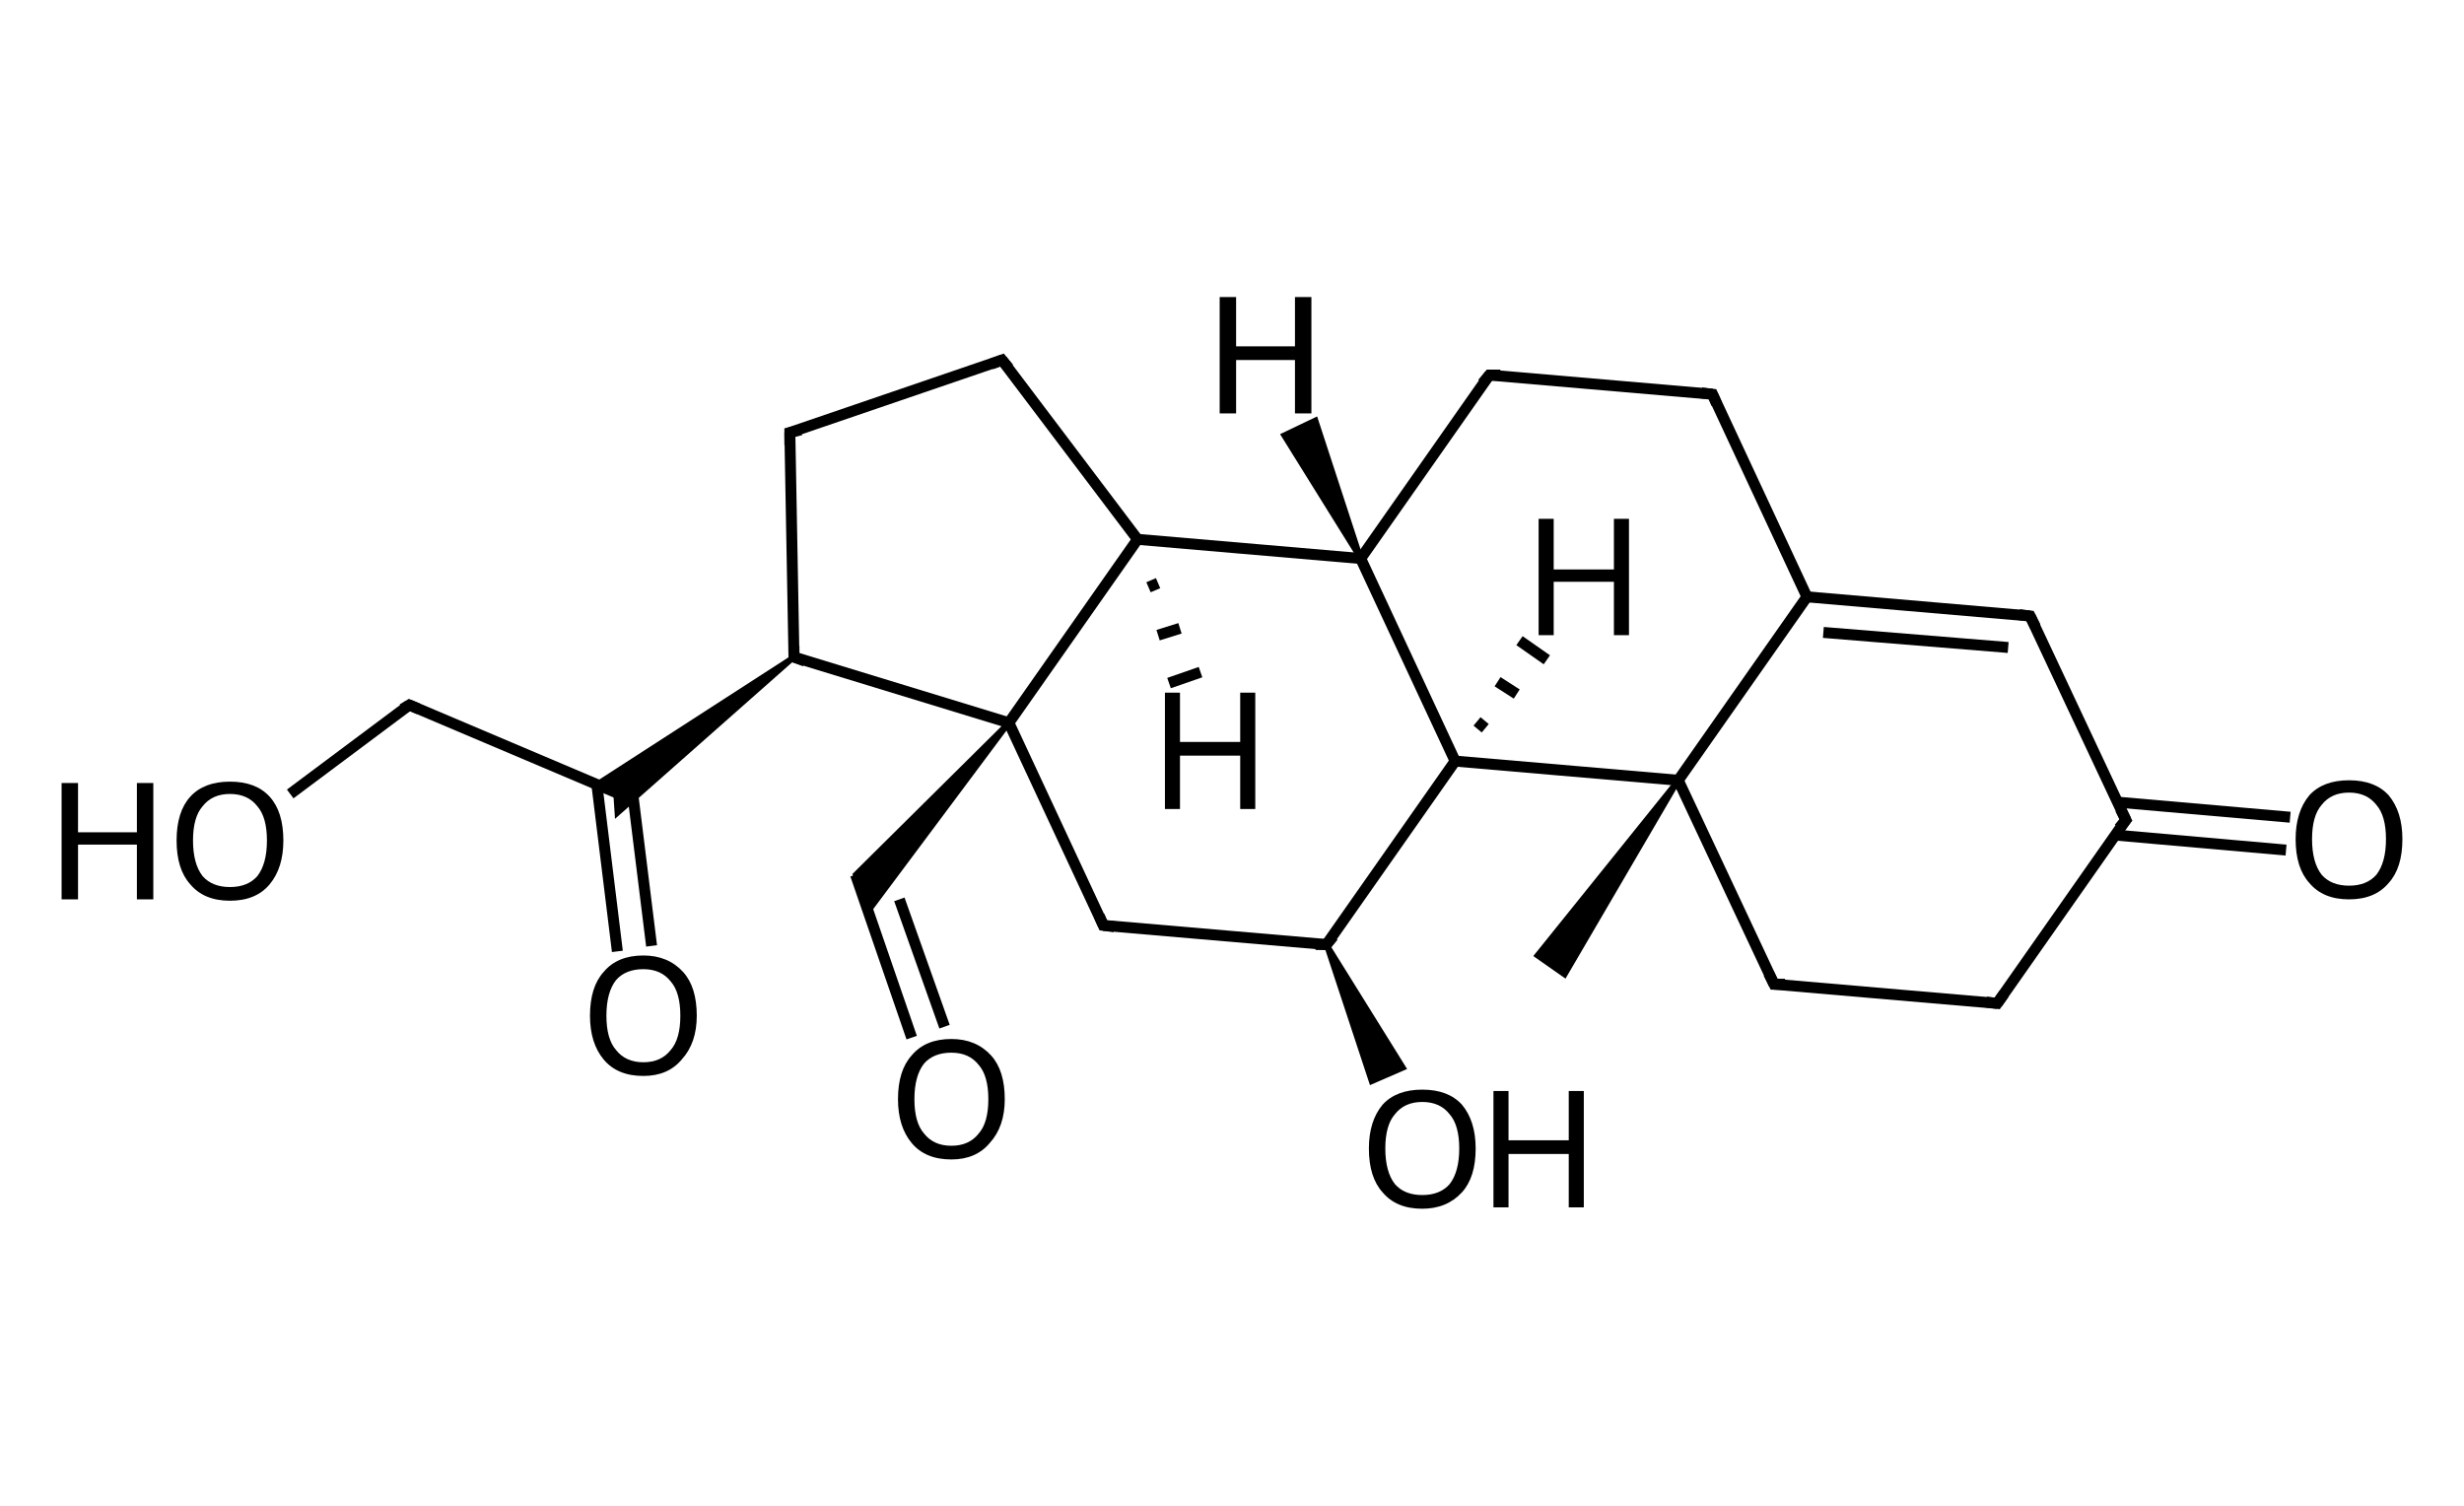
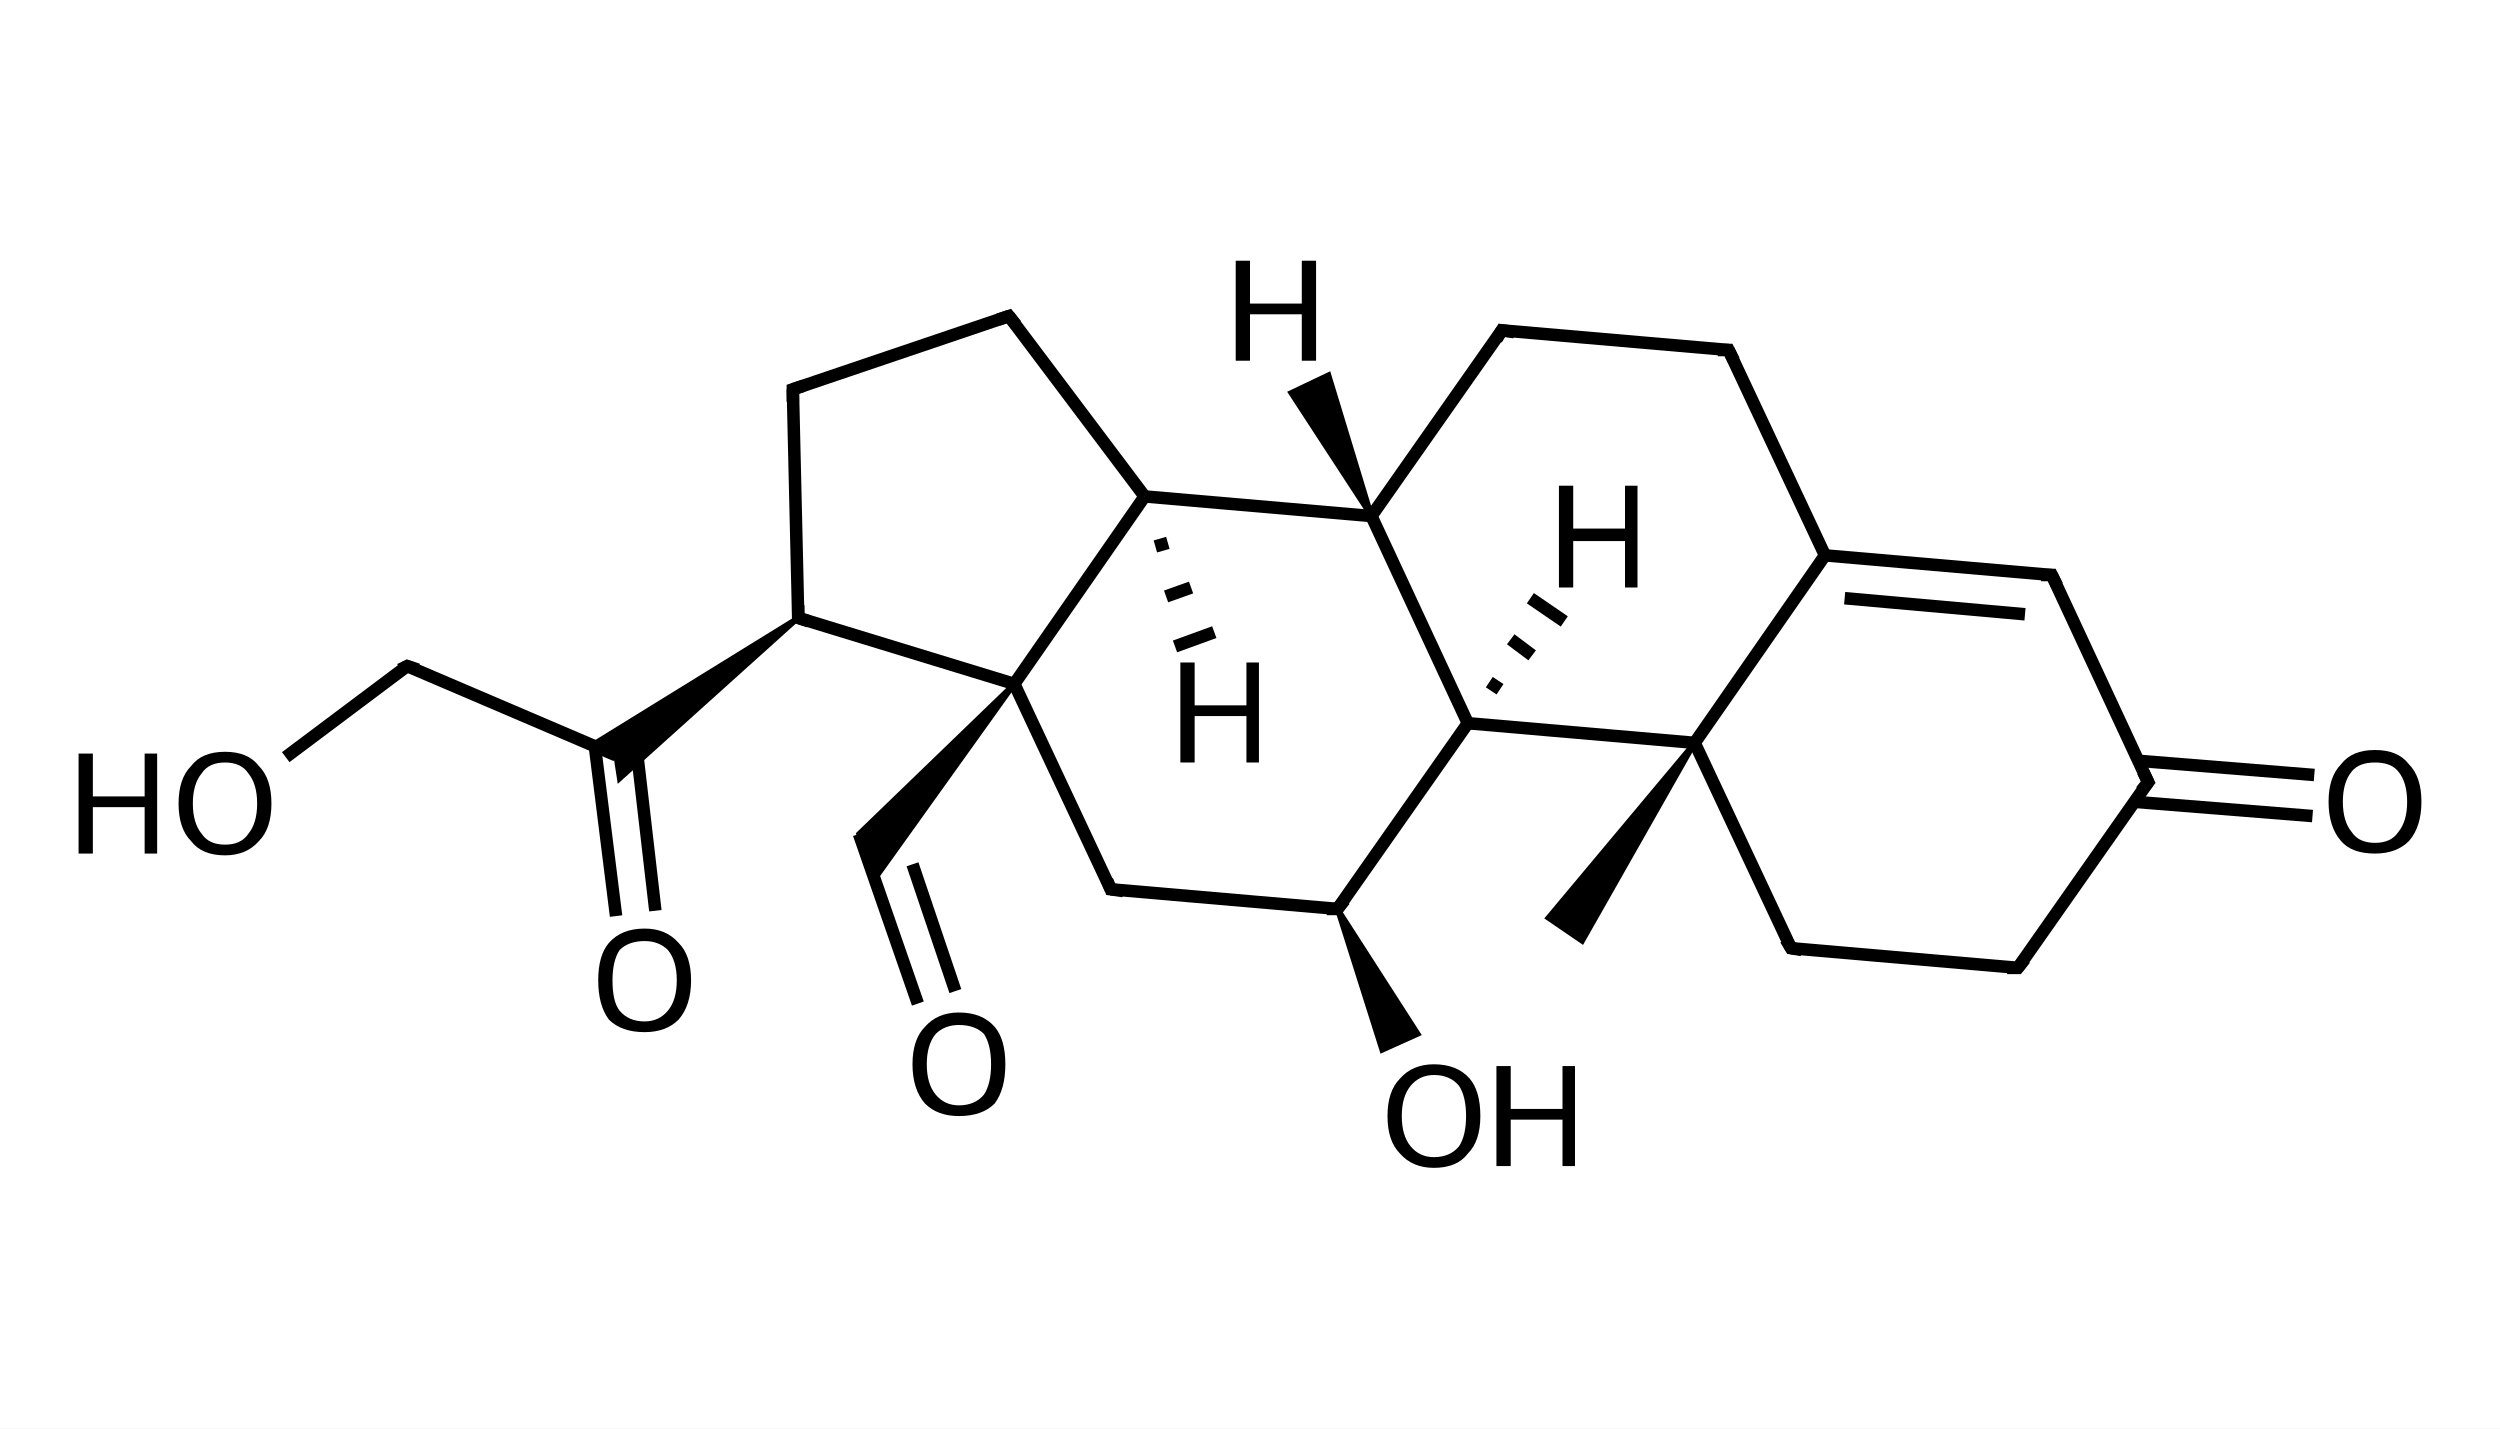
- <svg xmlns="http://www.w3.org/2000/svg" version="1.1" baseProfile="full" xml:space="preserve" width="180px" height="110px" viewBox="0 0 180 110">
-   <rect style="opacity:1.0;fill:#FFFFFF;stroke:none" width="180.0" height="110.0" x="0.0" y="0.0"> </rect>
-   <path class="bond-0 atom-1 atom-0" d="M 122.6,57.0 L 114.3,71.2 L 112.3,69.8 Z" style="fill:#000000;fill-rule:evenodd;fill-opacity:1;stroke:#000000;stroke-width:0.4px;stroke-linecap:butt;stroke-linejoin:miter;stroke-opacity:1;" />
-   <path class="bond-1 atom-1 atom-2" d="M 122.6,57.0 L 129.6,71.9" style="fill:none;fill-rule:evenodd;stroke:#000000;stroke-width:0.8px;stroke-linecap:butt;stroke-linejoin:miter;stroke-opacity:1" />
-   <path class="bond-2 atom-2 atom-3" d="M 129.6,71.9 L 145.9,73.3" style="fill:none;fill-rule:evenodd;stroke:#000000;stroke-width:0.8px;stroke-linecap:butt;stroke-linejoin:miter;stroke-opacity:1" />
-   <path class="bond-3 atom-3 atom-4" d="M 145.9,73.3 L 155.3,59.9" style="fill:none;fill-rule:evenodd;stroke:#000000;stroke-width:0.8px;stroke-linecap:butt;stroke-linejoin:miter;stroke-opacity:1" />
-   <path class="bond-4 atom-4 atom-5" d="M 154.5,61.0 L 167.0,62.1" style="fill:none;fill-rule:evenodd;stroke:#000000;stroke-width:0.8px;stroke-linecap:butt;stroke-linejoin:miter;stroke-opacity:1" />
-   <path class="bond-4 atom-4 atom-5" d="M 154.7,58.6 L 167.3,59.7" style="fill:none;fill-rule:evenodd;stroke:#000000;stroke-width:0.8px;stroke-linecap:butt;stroke-linejoin:miter;stroke-opacity:1" />
-   <path class="bond-5 atom-4 atom-6" d="M 155.3,59.9 L 148.3,45.0" style="fill:none;fill-rule:evenodd;stroke:#000000;stroke-width:0.8px;stroke-linecap:butt;stroke-linejoin:miter;stroke-opacity:1" />
-   <path class="bond-6 atom-6 atom-7" d="M 148.3,45.0 L 132.0,43.6" style="fill:none;fill-rule:evenodd;stroke:#000000;stroke-width:0.8px;stroke-linecap:butt;stroke-linejoin:miter;stroke-opacity:1" />
-   <path class="bond-6 atom-6 atom-7" d="M 146.7,47.3 L 133.2,46.2" style="fill:none;fill-rule:evenodd;stroke:#000000;stroke-width:0.8px;stroke-linecap:butt;stroke-linejoin:miter;stroke-opacity:1" />
-   <path class="bond-7 atom-7 atom-8" d="M 132.0,43.6 L 125.1,28.8" style="fill:none;fill-rule:evenodd;stroke:#000000;stroke-width:0.8px;stroke-linecap:butt;stroke-linejoin:miter;stroke-opacity:1" />
-   <path class="bond-8 atom-8 atom-9" d="M 125.1,28.8 L 108.8,27.4" style="fill:none;fill-rule:evenodd;stroke:#000000;stroke-width:0.8px;stroke-linecap:butt;stroke-linejoin:miter;stroke-opacity:1" />
-   <path class="bond-9 atom-9 atom-10" d="M 108.8,27.4 L 99.4,40.8" style="fill:none;fill-rule:evenodd;stroke:#000000;stroke-width:0.8px;stroke-linecap:butt;stroke-linejoin:miter;stroke-opacity:1" />
-   <path class="bond-10 atom-10 atom-11" d="M 99.4,40.8 L 106.3,55.6" style="fill:none;fill-rule:evenodd;stroke:#000000;stroke-width:0.8px;stroke-linecap:butt;stroke-linejoin:miter;stroke-opacity:1" />
-   <path class="bond-11 atom-11 atom-12" d="M 106.3,55.6 L 96.9,69.0" style="fill:none;fill-rule:evenodd;stroke:#000000;stroke-width:0.8px;stroke-linecap:butt;stroke-linejoin:miter;stroke-opacity:1" />
-   <path class="bond-12 atom-12 atom-13" d="M 96.9,69.0 L 102.5,78.0 L 100.2,79.0 Z" style="fill:#000000;fill-rule:evenodd;fill-opacity:1;stroke:#000000;stroke-width:0.4px;stroke-linecap:butt;stroke-linejoin:miter;stroke-opacity:1;" />
-   <path class="bond-13 atom-12 atom-14" d="M 96.9,69.0 L 80.6,67.6" style="fill:none;fill-rule:evenodd;stroke:#000000;stroke-width:0.8px;stroke-linecap:butt;stroke-linejoin:miter;stroke-opacity:1" />
-   <path class="bond-14 atom-14 atom-15" d="M 80.6,67.6 L 73.7,52.8" style="fill:none;fill-rule:evenodd;stroke:#000000;stroke-width:0.8px;stroke-linecap:butt;stroke-linejoin:miter;stroke-opacity:1" />
-   <path class="bond-15 atom-15 atom-16" d="M 73.7,52.8 L 63.4,66.6 L 62.5,63.9 Z" style="fill:#000000;fill-rule:evenodd;fill-opacity:1;stroke:#000000;stroke-width:0.4px;stroke-linecap:butt;stroke-linejoin:miter;stroke-opacity:1;" />
-   <path class="bond-16 atom-16 atom-17" d="M 62.5,63.9 L 66.6,75.8" style="fill:none;fill-rule:evenodd;stroke:#000000;stroke-width:0.8px;stroke-linecap:butt;stroke-linejoin:miter;stroke-opacity:1" />
-   <path class="bond-16 atom-16 atom-17" d="M 65.7,65.7 L 69.0,75.0" style="fill:none;fill-rule:evenodd;stroke:#000000;stroke-width:0.8px;stroke-linecap:butt;stroke-linejoin:miter;stroke-opacity:1" />
-   <path class="bond-17 atom-15 atom-18" d="M 73.7,52.8 L 58.0,48.0" style="fill:none;fill-rule:evenodd;stroke:#000000;stroke-width:0.8px;stroke-linecap:butt;stroke-linejoin:miter;stroke-opacity:1" />
-   <path class="bond-18 atom-18 atom-19" d="M 58.0,48.0 L 45.1,59.4 L 45.0,57.9 Z" style="fill:#000000;fill-rule:evenodd;fill-opacity:1;stroke:#000000;stroke-width:0.4px;stroke-linecap:butt;stroke-linejoin:miter;stroke-opacity:1;" />
-   <path class="bond-18 atom-18 atom-19" d="M 58.0,48.0 L 45.0,57.9 L 43.6,57.3 Z" style="fill:#000000;fill-rule:evenodd;fill-opacity:1;stroke:#000000;stroke-width:0.4px;stroke-linecap:butt;stroke-linejoin:miter;stroke-opacity:1;" />
-   <path class="bond-19 atom-19 atom-20" d="M 43.6,57.3 L 45.1,69.5" style="fill:none;fill-rule:evenodd;stroke:#000000;stroke-width:0.8px;stroke-linecap:butt;stroke-linejoin:miter;stroke-opacity:1" />
-   <path class="bond-19 atom-19 atom-20" d="M 46.1,57.0 L 47.6,69.1" style="fill:none;fill-rule:evenodd;stroke:#000000;stroke-width:0.8px;stroke-linecap:butt;stroke-linejoin:miter;stroke-opacity:1" />
-   <path class="bond-20 atom-19 atom-21" d="M 45.0,57.9 L 29.9,51.5" style="fill:none;fill-rule:evenodd;stroke:#000000;stroke-width:0.8px;stroke-linecap:butt;stroke-linejoin:miter;stroke-opacity:1" />
-   <path class="bond-21 atom-21 atom-22" d="M 29.9,51.5 L 21.2,58.0" style="fill:none;fill-rule:evenodd;stroke:#000000;stroke-width:0.8px;stroke-linecap:butt;stroke-linejoin:miter;stroke-opacity:1" />
-   <path class="bond-22 atom-18 atom-23" d="M 58.0,48.0 L 57.7,31.6" style="fill:none;fill-rule:evenodd;stroke:#000000;stroke-width:0.8px;stroke-linecap:butt;stroke-linejoin:miter;stroke-opacity:1" />
-   <path class="bond-23 atom-23 atom-24" d="M 57.7,31.6 L 73.2,26.3" style="fill:none;fill-rule:evenodd;stroke:#000000;stroke-width:0.8px;stroke-linecap:butt;stroke-linejoin:miter;stroke-opacity:1" />
-   <path class="bond-24 atom-24 atom-25" d="M 73.2,26.3 L 83.1,39.4" style="fill:none;fill-rule:evenodd;stroke:#000000;stroke-width:0.8px;stroke-linecap:butt;stroke-linejoin:miter;stroke-opacity:1" />
-   <path class="bond-25 atom-7 atom-1" d="M 132.0,43.6 L 122.6,57.0" style="fill:none;fill-rule:evenodd;stroke:#000000;stroke-width:0.8px;stroke-linecap:butt;stroke-linejoin:miter;stroke-opacity:1" />
-   <path class="bond-26 atom-25 atom-10" d="M 83.1,39.4 L 99.4,40.8" style="fill:none;fill-rule:evenodd;stroke:#000000;stroke-width:0.8px;stroke-linecap:butt;stroke-linejoin:miter;stroke-opacity:1" />
-   <path class="bond-27 atom-11 atom-1" d="M 106.3,55.6 L 122.6,57.0" style="fill:none;fill-rule:evenodd;stroke:#000000;stroke-width:0.8px;stroke-linecap:butt;stroke-linejoin:miter;stroke-opacity:1" />
-   <path class="bond-28 atom-25 atom-15" d="M 83.1,39.4 L 73.7,52.8" style="fill:none;fill-rule:evenodd;stroke:#000000;stroke-width:0.8px;stroke-linecap:butt;stroke-linejoin:miter;stroke-opacity:1" />
-   <path class="bond-29 atom-10 atom-26" d="M 99.4,40.8 L 93.8,31.8 L 96.1,30.7 Z" style="fill:#000000;fill-rule:evenodd;fill-opacity:1;stroke:#000000;stroke-width:0.4px;stroke-linecap:butt;stroke-linejoin:miter;stroke-opacity:1;" />
-   <path class="bond-30 atom-11 atom-27" d="M 107.9,52.7 L 108.5,53.2" style="fill:none;fill-rule:evenodd;stroke:#000000;stroke-width:0.8px;stroke-linecap:butt;stroke-linejoin:miter;stroke-opacity:1" />
-   <path class="bond-30 atom-11 atom-27" d="M 109.4,49.8 L 110.8,50.7" style="fill:none;fill-rule:evenodd;stroke:#000000;stroke-width:0.8px;stroke-linecap:butt;stroke-linejoin:miter;stroke-opacity:1" />
-   <path class="bond-30 atom-11 atom-27" d="M 111.0,46.8 L 113.0,48.2" style="fill:none;fill-rule:evenodd;stroke:#000000;stroke-width:0.8px;stroke-linecap:butt;stroke-linejoin:miter;stroke-opacity:1" />
-   <path class="bond-31 atom-25 atom-28" d="M 84.6,42.6 L 83.9,42.9" style="fill:none;fill-rule:evenodd;stroke:#000000;stroke-width:0.8px;stroke-linecap:butt;stroke-linejoin:miter;stroke-opacity:1" />
-   <path class="bond-31 atom-25 atom-28" d="M 86.2,45.9 L 84.6,46.4" style="fill:none;fill-rule:evenodd;stroke:#000000;stroke-width:0.8px;stroke-linecap:butt;stroke-linejoin:miter;stroke-opacity:1" />
-   <path class="bond-31 atom-25 atom-28" d="M 87.7,49.1 L 85.4,49.9" style="fill:none;fill-rule:evenodd;stroke:#000000;stroke-width:0.8px;stroke-linecap:butt;stroke-linejoin:miter;stroke-opacity:1" />
-   <path d="M 129.2,71.1 L 129.6,71.9 L 130.4,71.9" style="fill:none;stroke:#000000;stroke-width:0.8px;stroke-linecap:butt;stroke-linejoin:miter;stroke-opacity:1;" />
-   <path d="M 145.1,73.2 L 145.9,73.3 L 146.4,72.6" style="fill:none;stroke:#000000;stroke-width:0.8px;stroke-linecap:butt;stroke-linejoin:miter;stroke-opacity:1;" />
-   <path d="M 154.8,60.5 L 155.3,59.9 L 154.9,59.1" style="fill:none;stroke:#000000;stroke-width:0.8px;stroke-linecap:butt;stroke-linejoin:miter;stroke-opacity:1;" />
-   <path d="M 148.7,45.8 L 148.3,45.0 L 147.5,44.9" style="fill:none;stroke:#000000;stroke-width:0.8px;stroke-linecap:butt;stroke-linejoin:miter;stroke-opacity:1;" />
-   <path d="M 125.4,29.5 L 125.1,28.8 L 124.3,28.7" style="fill:none;stroke:#000000;stroke-width:0.8px;stroke-linecap:butt;stroke-linejoin:miter;stroke-opacity:1;" />
-   <path d="M 109.6,27.4 L 108.8,27.4 L 108.3,28.0" style="fill:none;stroke:#000000;stroke-width:0.8px;stroke-linecap:butt;stroke-linejoin:miter;stroke-opacity:1;" />
-   <path d="M 97.4,68.4 L 96.9,69.0 L 96.1,69.0" style="fill:none;stroke:#000000;stroke-width:0.8px;stroke-linecap:butt;stroke-linejoin:miter;stroke-opacity:1;" />
-   <path d="M 81.4,67.7 L 80.6,67.6 L 80.3,66.9" style="fill:none;stroke:#000000;stroke-width:0.8px;stroke-linecap:butt;stroke-linejoin:miter;stroke-opacity:1;" />
-   <path d="M 58.8,48.3 L 58.0,48.0 L 58.0,47.2" style="fill:none;stroke:#000000;stroke-width:0.8px;stroke-linecap:butt;stroke-linejoin:miter;stroke-opacity:1;" />
-   <path d="M 30.6,51.8 L 29.9,51.5 L 29.4,51.8" style="fill:none;stroke:#000000;stroke-width:0.8px;stroke-linecap:butt;stroke-linejoin:miter;stroke-opacity:1;" />
-   <path d="M 57.7,32.5 L 57.7,31.6 L 58.5,31.4" style="fill:none;stroke:#000000;stroke-width:0.8px;stroke-linecap:butt;stroke-linejoin:miter;stroke-opacity:1;" />
-   <path d="M 72.4,26.6 L 73.2,26.3 L 73.7,26.9" style="fill:none;stroke:#000000;stroke-width:0.8px;stroke-linecap:butt;stroke-linejoin:miter;stroke-opacity:1;" />
-   <path class="atom-5" d="M 167.7 61.3 Q 167.7 59.3, 168.7 58.1 Q 169.7 57.0, 171.6 57.0 Q 173.5 57.0, 174.5 58.1 Q 175.5 59.3, 175.5 61.3 Q 175.5 63.4, 174.5 64.5 Q 173.5 65.7, 171.6 65.7 Q 169.7 65.7, 168.7 64.5 Q 167.7 63.4, 167.7 61.3 M 171.6 64.7 Q 172.9 64.7, 173.6 63.9 Q 174.3 63.0, 174.3 61.3 Q 174.3 59.6, 173.6 58.8 Q 172.9 57.9, 171.6 57.9 Q 170.3 57.9, 169.6 58.8 Q 168.9 59.6, 168.9 61.3 Q 168.9 63.0, 169.6 63.9 Q 170.3 64.7, 171.6 64.7 " fill="#000000" />
-   <path class="atom-13" d="M 100.0 83.9 Q 100.0 81.9, 101.0 80.7 Q 102.0 79.6, 103.9 79.6 Q 105.8 79.6, 106.8 80.7 Q 107.8 81.9, 107.8 83.9 Q 107.8 86.0, 106.8 87.1 Q 105.7 88.3, 103.9 88.3 Q 102.0 88.3, 101.0 87.1 Q 100.0 86.0, 100.0 83.9 M 103.9 87.3 Q 105.2 87.3, 105.9 86.5 Q 106.6 85.6, 106.6 83.9 Q 106.6 82.2, 105.9 81.4 Q 105.2 80.5, 103.9 80.5 Q 102.6 80.5, 101.9 81.4 Q 101.2 82.2, 101.2 83.9 Q 101.2 85.6, 101.9 86.5 Q 102.6 87.3, 103.9 87.3 " fill="#000000" />
-   <path class="atom-13" d="M 109.1 79.7 L 110.2 79.7 L 110.2 83.3 L 114.6 83.3 L 114.6 79.7 L 115.7 79.7 L 115.7 88.2 L 114.6 88.2 L 114.6 84.3 L 110.2 84.3 L 110.2 88.2 L 109.1 88.2 L 109.1 79.7 " fill="#000000" />
-   <path class="atom-17" d="M 65.6 80.3 Q 65.6 78.2, 66.6 77.1 Q 67.6 75.9, 69.5 75.9 Q 71.3 75.9, 72.4 77.1 Q 73.4 78.2, 73.4 80.3 Q 73.4 82.3, 72.3 83.5 Q 71.3 84.7, 69.5 84.7 Q 67.6 84.7, 66.6 83.5 Q 65.6 82.3, 65.6 80.3 M 69.5 83.7 Q 70.8 83.7, 71.5 82.8 Q 72.2 82.0, 72.2 80.3 Q 72.2 78.6, 71.5 77.8 Q 70.8 76.9, 69.5 76.9 Q 68.2 76.9, 67.5 77.7 Q 66.8 78.6, 66.8 80.3 Q 66.8 82.0, 67.5 82.8 Q 68.2 83.7, 69.5 83.7 " fill="#000000" />
-   <path class="atom-20" d="M 43.1 74.2 Q 43.1 72.1, 44.1 71.0 Q 45.1 69.8, 47.0 69.8 Q 48.8 69.8, 49.9 71.0 Q 50.9 72.1, 50.9 74.2 Q 50.9 76.2, 49.8 77.4 Q 48.8 78.6, 47.0 78.6 Q 45.1 78.6, 44.1 77.4 Q 43.1 76.2, 43.1 74.2 M 47.0 77.6 Q 48.3 77.6, 49.0 76.7 Q 49.7 75.9, 49.7 74.2 Q 49.7 72.5, 49.0 71.7 Q 48.3 70.8, 47.0 70.8 Q 45.7 70.8, 45.0 71.6 Q 44.3 72.5, 44.3 74.2 Q 44.3 75.9, 45.0 76.7 Q 45.7 77.6, 47.0 77.6 " fill="#000000" />
-   <path class="atom-22" d="M 4.5 57.2 L 5.7 57.2 L 5.7 60.8 L 10.0 60.8 L 10.0 57.2 L 11.2 57.2 L 11.2 65.7 L 10.0 65.7 L 10.0 61.7 L 5.7 61.7 L 5.7 65.7 L 4.5 65.7 L 4.5 57.2 " fill="#000000" />
-   <path class="atom-22" d="M 12.9 61.4 Q 12.9 59.3, 13.9 58.2 Q 14.9 57.1, 16.8 57.1 Q 18.7 57.1, 19.7 58.2 Q 20.7 59.3, 20.7 61.4 Q 20.7 63.4, 19.7 64.6 Q 18.7 65.8, 16.8 65.8 Q 14.9 65.8, 13.9 64.6 Q 12.9 63.5, 12.9 61.4 M 16.8 64.8 Q 18.1 64.8, 18.8 64.0 Q 19.5 63.1, 19.5 61.4 Q 19.5 59.7, 18.8 58.9 Q 18.1 58.0, 16.8 58.0 Q 15.5 58.0, 14.8 58.9 Q 14.1 59.7, 14.1 61.4 Q 14.1 63.1, 14.8 64.0 Q 15.5 64.8, 16.8 64.8 " fill="#000000" />
-   <path class="atom-26" d="M 89.1 21.7 L 90.3 21.7 L 90.3 25.3 L 94.6 25.3 L 94.6 21.7 L 95.8 21.7 L 95.8 30.2 L 94.6 30.2 L 94.6 26.3 L 90.3 26.3 L 90.3 30.2 L 89.1 30.2 L 89.1 21.7 " fill="#000000" />
-   <path class="atom-27" d="M 112.4 37.9 L 113.5 37.9 L 113.5 41.6 L 117.9 41.6 L 117.9 37.9 L 119.0 37.9 L 119.0 46.4 L 117.9 46.4 L 117.9 42.5 L 113.5 42.5 L 113.5 46.4 L 112.4 46.4 L 112.4 37.9 " fill="#000000" />
-   <path class="atom-28" d="M 85.1 50.6 L 86.2 50.6 L 86.2 54.2 L 90.6 54.2 L 90.6 50.6 L 91.7 50.6 L 91.7 59.1 L 90.6 59.1 L 90.6 55.2 L 86.2 55.2 L 86.2 59.1 L 85.1 59.1 L 85.1 50.6 " fill="#000000" />
+ <svg xmlns="http://www.w3.org/2000/svg" version="1.1" baseProfile="full" xml:space="preserve" width="140px" height="80px" viewBox="0 0 140 80">
+   <rect style="opacity:1.0;fill:#FFFFFF;stroke:none" width="140.0" height="80.0" x="0.0" y="0.0"> </rect>
+   <path class="bond-0 atom-1 atom-0" d="M 94.9,41.6 L 88.6,52.7 L 86.7,51.4 Z" style="fill:#000000;fill-rule:evenodd;fill-opacity:1;stroke:#000000;stroke-width:0.3px;stroke-linecap:butt;stroke-linejoin:miter;stroke-opacity:1;" />
+   <path class="bond-1 atom-1 atom-2" d="M 94.9,41.6 L 100.3,53.1" style="fill:none;fill-rule:evenodd;stroke:#000000;stroke-width:0.7px;stroke-linecap:butt;stroke-linejoin:miter;stroke-opacity:1" />
+   <path class="bond-2 atom-2 atom-3" d="M 100.3,53.1 L 113.0,54.2" style="fill:none;fill-rule:evenodd;stroke:#000000;stroke-width:0.7px;stroke-linecap:butt;stroke-linejoin:miter;stroke-opacity:1" />
+   <path class="bond-3 atom-3 atom-4" d="M 113.0,54.2 L 120.3,43.8" style="fill:none;fill-rule:evenodd;stroke:#000000;stroke-width:0.7px;stroke-linecap:butt;stroke-linejoin:miter;stroke-opacity:1" />
+   <path class="bond-4 atom-4 atom-5" d="M 119.5,44.9 L 129.5,45.7" style="fill:none;fill-rule:evenodd;stroke:#000000;stroke-width:0.7px;stroke-linecap:butt;stroke-linejoin:miter;stroke-opacity:1" />
+   <path class="bond-4 atom-4 atom-5" d="M 119.7,42.6 L 129.6,43.4" style="fill:none;fill-rule:evenodd;stroke:#000000;stroke-width:0.7px;stroke-linecap:butt;stroke-linejoin:miter;stroke-opacity:1" />
+   <path class="bond-5 atom-4 atom-6" d="M 120.3,43.8 L 114.9,32.2" style="fill:none;fill-rule:evenodd;stroke:#000000;stroke-width:0.7px;stroke-linecap:butt;stroke-linejoin:miter;stroke-opacity:1" />
+   <path class="bond-6 atom-6 atom-7" d="M 114.9,32.2 L 102.2,31.1" style="fill:none;fill-rule:evenodd;stroke:#000000;stroke-width:0.7px;stroke-linecap:butt;stroke-linejoin:miter;stroke-opacity:1" />
+   <path class="bond-6 atom-6 atom-7" d="M 113.4,34.4 L 103.3,33.5" style="fill:none;fill-rule:evenodd;stroke:#000000;stroke-width:0.7px;stroke-linecap:butt;stroke-linejoin:miter;stroke-opacity:1" />
+   <path class="bond-7 atom-7 atom-8" d="M 102.2,31.1 L 96.8,19.6" style="fill:none;fill-rule:evenodd;stroke:#000000;stroke-width:0.7px;stroke-linecap:butt;stroke-linejoin:miter;stroke-opacity:1" />
+   <path class="bond-8 atom-8 atom-9" d="M 96.8,19.6 L 84.1,18.5" style="fill:none;fill-rule:evenodd;stroke:#000000;stroke-width:0.7px;stroke-linecap:butt;stroke-linejoin:miter;stroke-opacity:1" />
+   <path class="bond-9 atom-9 atom-10" d="M 84.1,18.5 L 76.8,28.9" style="fill:none;fill-rule:evenodd;stroke:#000000;stroke-width:0.7px;stroke-linecap:butt;stroke-linejoin:miter;stroke-opacity:1" />
+   <path class="bond-10 atom-10 atom-11" d="M 76.8,28.9 L 82.2,40.5" style="fill:none;fill-rule:evenodd;stroke:#000000;stroke-width:0.7px;stroke-linecap:butt;stroke-linejoin:miter;stroke-opacity:1" />
+   <path class="bond-11 atom-11 atom-12" d="M 82.2,40.5 L 74.9,50.9" style="fill:none;fill-rule:evenodd;stroke:#000000;stroke-width:0.7px;stroke-linecap:butt;stroke-linejoin:miter;stroke-opacity:1" />
+   <path class="bond-12 atom-12 atom-13" d="M 74.9,50.9 L 79.4,57.9 L 77.4,58.8 Z" style="fill:#000000;fill-rule:evenodd;fill-opacity:1;stroke:#000000;stroke-width:0.3px;stroke-linecap:butt;stroke-linejoin:miter;stroke-opacity:1;" />
+   <path class="bond-13 atom-12 atom-14" d="M 74.9,50.9 L 62.2,49.8" style="fill:none;fill-rule:evenodd;stroke:#000000;stroke-width:0.7px;stroke-linecap:butt;stroke-linejoin:miter;stroke-opacity:1" />
+   <path class="bond-14 atom-14 atom-15" d="M 62.2,49.8 L 56.8,38.3" style="fill:none;fill-rule:evenodd;stroke:#000000;stroke-width:0.7px;stroke-linecap:butt;stroke-linejoin:miter;stroke-opacity:1" />
+   <path class="bond-15 atom-15 atom-16" d="M 56.8,38.3 L 49.0,49.2 L 48.1,46.7 Z" style="fill:#000000;fill-rule:evenodd;fill-opacity:1;stroke:#000000;stroke-width:0.3px;stroke-linecap:butt;stroke-linejoin:miter;stroke-opacity:1;" />
+   <path class="bond-16 atom-16 atom-17" d="M 48.1,46.7 L 51.4,56.2" style="fill:none;fill-rule:evenodd;stroke:#000000;stroke-width:0.7px;stroke-linecap:butt;stroke-linejoin:miter;stroke-opacity:1" />
+   <path class="bond-16 atom-16 atom-17" d="M 51.1,48.4 L 53.5,55.5" style="fill:none;fill-rule:evenodd;stroke:#000000;stroke-width:0.7px;stroke-linecap:butt;stroke-linejoin:miter;stroke-opacity:1" />
+   <path class="bond-17 atom-15 atom-18" d="M 56.8,38.3 L 44.7,34.6" style="fill:none;fill-rule:evenodd;stroke:#000000;stroke-width:0.7px;stroke-linecap:butt;stroke-linejoin:miter;stroke-opacity:1" />
+   <path class="bond-18 atom-18 atom-19" d="M 44.7,34.6 L 34.7,43.6 L 34.5,42.3 Z" style="fill:#000000;fill-rule:evenodd;fill-opacity:1;stroke:#000000;stroke-width:0.3px;stroke-linecap:butt;stroke-linejoin:miter;stroke-opacity:1;" />
+   <path class="bond-18 atom-18 atom-19" d="M 44.7,34.6 L 34.5,42.3 L 33.2,41.7 Z" style="fill:#000000;fill-rule:evenodd;fill-opacity:1;stroke:#000000;stroke-width:0.3px;stroke-linecap:butt;stroke-linejoin:miter;stroke-opacity:1;" />
+   <path class="bond-19 atom-19 atom-20" d="M 33.3,41.7 L 34.5,51.3" style="fill:none;fill-rule:evenodd;stroke:#000000;stroke-width:0.7px;stroke-linecap:butt;stroke-linejoin:miter;stroke-opacity:1" />
+   <path class="bond-19 atom-19 atom-20" d="M 35.6,41.5 L 36.7,51.0" style="fill:none;fill-rule:evenodd;stroke:#000000;stroke-width:0.7px;stroke-linecap:butt;stroke-linejoin:miter;stroke-opacity:1" />
+   <path class="bond-20 atom-19 atom-21" d="M 34.5,42.3 L 22.8,37.3" style="fill:none;fill-rule:evenodd;stroke:#000000;stroke-width:0.7px;stroke-linecap:butt;stroke-linejoin:miter;stroke-opacity:1" />
+   <path class="bond-21 atom-21 atom-22" d="M 22.8,37.3 L 16.0,42.4" style="fill:none;fill-rule:evenodd;stroke:#000000;stroke-width:0.7px;stroke-linecap:butt;stroke-linejoin:miter;stroke-opacity:1" />
+   <path class="bond-22 atom-18 atom-23" d="M 44.7,34.6 L 44.4,21.8" style="fill:none;fill-rule:evenodd;stroke:#000000;stroke-width:0.7px;stroke-linecap:butt;stroke-linejoin:miter;stroke-opacity:1" />
+   <path class="bond-23 atom-23 atom-24" d="M 44.4,21.8 L 56.5,17.7" style="fill:none;fill-rule:evenodd;stroke:#000000;stroke-width:0.7px;stroke-linecap:butt;stroke-linejoin:miter;stroke-opacity:1" />
+   <path class="bond-24 atom-24 atom-25" d="M 56.5,17.7 L 64.1,27.8" style="fill:none;fill-rule:evenodd;stroke:#000000;stroke-width:0.7px;stroke-linecap:butt;stroke-linejoin:miter;stroke-opacity:1" />
+   <path class="bond-25 atom-7 atom-1" d="M 102.2,31.1 L 94.9,41.6" style="fill:none;fill-rule:evenodd;stroke:#000000;stroke-width:0.7px;stroke-linecap:butt;stroke-linejoin:miter;stroke-opacity:1" />
+   <path class="bond-26 atom-25 atom-10" d="M 64.1,27.8 L 76.8,28.9" style="fill:none;fill-rule:evenodd;stroke:#000000;stroke-width:0.7px;stroke-linecap:butt;stroke-linejoin:miter;stroke-opacity:1" />
+   <path class="bond-27 atom-11 atom-1" d="M 82.2,40.5 L 94.9,41.6" style="fill:none;fill-rule:evenodd;stroke:#000000;stroke-width:0.7px;stroke-linecap:butt;stroke-linejoin:miter;stroke-opacity:1" />
+   <path class="bond-28 atom-25 atom-15" d="M 64.1,27.8 L 56.8,38.3" style="fill:none;fill-rule:evenodd;stroke:#000000;stroke-width:0.7px;stroke-linecap:butt;stroke-linejoin:miter;stroke-opacity:1" />
+   <path class="bond-29 atom-10 atom-26" d="M 76.8,28.9 L 72.3,22.0 L 74.4,21.0 Z" style="fill:#000000;fill-rule:evenodd;fill-opacity:1;stroke:#000000;stroke-width:0.3px;stroke-linecap:butt;stroke-linejoin:miter;stroke-opacity:1;" />
+   <path class="bond-30 atom-11 atom-27" d="M 83.4,38.2 L 84.0,38.6" style="fill:none;fill-rule:evenodd;stroke:#000000;stroke-width:0.7px;stroke-linecap:butt;stroke-linejoin:miter;stroke-opacity:1" />
+   <path class="bond-30 atom-11 atom-27" d="M 84.6,35.8 L 85.8,36.7" style="fill:none;fill-rule:evenodd;stroke:#000000;stroke-width:0.7px;stroke-linecap:butt;stroke-linejoin:miter;stroke-opacity:1" />
+   <path class="bond-30 atom-11 atom-27" d="M 85.7,33.5 L 87.6,34.8" style="fill:none;fill-rule:evenodd;stroke:#000000;stroke-width:0.7px;stroke-linecap:butt;stroke-linejoin:miter;stroke-opacity:1" />
+   <path class="bond-31 atom-25 atom-28" d="M 65.4,30.4 L 64.7,30.6" style="fill:none;fill-rule:evenodd;stroke:#000000;stroke-width:0.7px;stroke-linecap:butt;stroke-linejoin:miter;stroke-opacity:1" />
+   <path class="bond-31 atom-25 atom-28" d="M 66.7,32.9 L 65.3,33.4" style="fill:none;fill-rule:evenodd;stroke:#000000;stroke-width:0.7px;stroke-linecap:butt;stroke-linejoin:miter;stroke-opacity:1" />
+   <path class="bond-31 atom-25 atom-28" d="M 68.0,35.4 L 65.8,36.2" style="fill:none;fill-rule:evenodd;stroke:#000000;stroke-width:0.7px;stroke-linecap:butt;stroke-linejoin:miter;stroke-opacity:1" />
+   <path d="M 100.0,52.6 L 100.3,53.1 L 100.9,53.2" style="fill:none;stroke:#000000;stroke-width:0.7px;stroke-linecap:butt;stroke-linejoin:miter;stroke-opacity:1;" />
+   <path d="M 112.4,54.2 L 113.0,54.2 L 113.4,53.7" style="fill:none;stroke:#000000;stroke-width:0.7px;stroke-linecap:butt;stroke-linejoin:miter;stroke-opacity:1;" />
+   <path d="M 119.9,44.3 L 120.3,43.8 L 120.0,43.2" style="fill:none;stroke:#000000;stroke-width:0.7px;stroke-linecap:butt;stroke-linejoin:miter;stroke-opacity:1;" />
+   <path d="M 115.2,32.8 L 114.9,32.2 L 114.3,32.2" style="fill:none;stroke:#000000;stroke-width:0.7px;stroke-linecap:butt;stroke-linejoin:miter;stroke-opacity:1;" />
+   <path d="M 97.1,20.2 L 96.8,19.6 L 96.2,19.6" style="fill:none;stroke:#000000;stroke-width:0.7px;stroke-linecap:butt;stroke-linejoin:miter;stroke-opacity:1;" />
+   <path d="M 84.8,18.6 L 84.1,18.5 L 83.8,19.0" style="fill:none;stroke:#000000;stroke-width:0.7px;stroke-linecap:butt;stroke-linejoin:miter;stroke-opacity:1;" />
+   <path d="M 75.3,50.4 L 74.9,50.9 L 74.3,50.9" style="fill:none;stroke:#000000;stroke-width:0.7px;stroke-linecap:butt;stroke-linejoin:miter;stroke-opacity:1;" />
+   <path d="M 62.9,49.9 L 62.2,49.8 L 62.0,49.3" style="fill:none;stroke:#000000;stroke-width:0.7px;stroke-linecap:butt;stroke-linejoin:miter;stroke-opacity:1;" />
+   <path d="M 45.3,34.8 L 44.7,34.6 L 44.7,33.9" style="fill:none;stroke:#000000;stroke-width:0.7px;stroke-linecap:butt;stroke-linejoin:miter;stroke-opacity:1;" />
+   <path d="M 23.4,37.5 L 22.8,37.3 L 22.4,37.5" style="fill:none;stroke:#000000;stroke-width:0.7px;stroke-linecap:butt;stroke-linejoin:miter;stroke-opacity:1;" />
+   <path d="M 44.4,22.5 L 44.4,21.8 L 45.0,21.6" style="fill:none;stroke:#000000;stroke-width:0.7px;stroke-linecap:butt;stroke-linejoin:miter;stroke-opacity:1;" />
+   <path d="M 55.9,17.9 L 56.5,17.7 L 56.9,18.2" style="fill:none;stroke:#000000;stroke-width:0.7px;stroke-linecap:butt;stroke-linejoin:miter;stroke-opacity:1;" />
+   <path class="atom-5" d="M 130.4 44.9 Q 130.4 43.5, 131.1 42.8 Q 131.7 42.0, 133.0 42.0 Q 134.3 42.0, 134.9 42.8 Q 135.6 43.5, 135.6 44.9 Q 135.6 46.3, 134.9 47.1 Q 134.2 47.8, 133.0 47.8 Q 131.7 47.8, 131.1 47.1 Q 130.4 46.3, 130.4 44.9 M 133.0 47.2 Q 133.9 47.2, 134.3 46.6 Q 134.8 46.0, 134.8 44.9 Q 134.8 43.8, 134.3 43.2 Q 133.9 42.7, 133.0 42.7 Q 132.1 42.7, 131.7 43.2 Q 131.2 43.8, 131.2 44.9 Q 131.2 46.0, 131.7 46.6 Q 132.1 47.2, 133.0 47.2 " fill="#000000" />
+   <path class="atom-13" d="M 77.7 62.5 Q 77.7 61.1, 78.4 60.4 Q 79.1 59.6, 80.3 59.6 Q 81.6 59.6, 82.3 60.4 Q 82.9 61.1, 82.9 62.5 Q 82.9 63.9, 82.2 64.6 Q 81.6 65.4, 80.3 65.4 Q 79.1 65.4, 78.4 64.6 Q 77.7 63.9, 77.7 62.5 M 80.3 64.8 Q 81.2 64.8, 81.7 64.2 Q 82.1 63.6, 82.1 62.5 Q 82.1 61.4, 81.7 60.8 Q 81.2 60.2, 80.3 60.2 Q 79.5 60.2, 79.0 60.8 Q 78.5 61.4, 78.5 62.5 Q 78.5 63.6, 79.0 64.2 Q 79.5 64.8, 80.3 64.8 " fill="#000000" />
+   <path class="atom-13" d="M 83.8 59.7 L 84.6 59.7 L 84.6 62.1 L 87.5 62.1 L 87.5 59.7 L 88.2 59.7 L 88.2 65.3 L 87.5 65.3 L 87.5 62.7 L 84.6 62.7 L 84.6 65.3 L 83.8 65.3 L 83.8 59.7 " fill="#000000" />
+   <path class="atom-17" d="M 51.1 59.6 Q 51.1 58.2, 51.8 57.5 Q 52.5 56.7, 53.7 56.7 Q 55.0 56.7, 55.7 57.5 Q 56.3 58.2, 56.3 59.6 Q 56.3 61.0, 55.7 61.8 Q 55.0 62.5, 53.7 62.5 Q 52.5 62.5, 51.8 61.8 Q 51.1 61.0, 51.1 59.6 M 53.7 61.9 Q 54.6 61.9, 55.1 61.3 Q 55.5 60.7, 55.5 59.6 Q 55.5 58.5, 55.1 57.9 Q 54.6 57.4, 53.7 57.4 Q 52.9 57.4, 52.4 57.9 Q 51.9 58.5, 51.9 59.6 Q 51.9 60.7, 52.4 61.3 Q 52.9 61.9, 53.7 61.9 " fill="#000000" />
+   <path class="atom-20" d="M 33.5 54.9 Q 33.5 53.5, 34.1 52.8 Q 34.8 52.0, 36.1 52.0 Q 37.3 52.0, 38.0 52.8 Q 38.7 53.5, 38.7 54.9 Q 38.7 56.3, 38.0 57.1 Q 37.3 57.8, 36.1 57.8 Q 34.8 57.8, 34.1 57.1 Q 33.5 56.3, 33.5 54.9 M 36.1 57.2 Q 36.9 57.2, 37.4 56.6 Q 37.9 56.0, 37.9 54.9 Q 37.9 53.8, 37.4 53.2 Q 36.9 52.7, 36.1 52.7 Q 35.2 52.7, 34.7 53.2 Q 34.3 53.8, 34.3 54.9 Q 34.3 56.1, 34.7 56.6 Q 35.2 57.2, 36.1 57.2 " fill="#000000" />
+   <path class="atom-22" d="M 4.4 42.2 L 5.2 42.2 L 5.2 44.6 L 8.1 44.6 L 8.1 42.2 L 8.8 42.2 L 8.8 47.8 L 8.1 47.8 L 8.1 45.2 L 5.2 45.2 L 5.2 47.8 L 4.4 47.8 L 4.4 42.2 " fill="#000000" />
+   <path class="atom-22" d="M 10.0 45.0 Q 10.0 43.6, 10.7 42.9 Q 11.3 42.1, 12.6 42.1 Q 13.9 42.1, 14.5 42.9 Q 15.2 43.6, 15.2 45.0 Q 15.2 46.4, 14.5 47.1 Q 13.8 47.9, 12.6 47.9 Q 11.3 47.9, 10.7 47.1 Q 10.0 46.4, 10.0 45.0 M 12.6 47.3 Q 13.5 47.3, 13.9 46.7 Q 14.4 46.1, 14.4 45.0 Q 14.4 43.9, 13.9 43.3 Q 13.5 42.7, 12.6 42.7 Q 11.7 42.7, 11.3 43.3 Q 10.8 43.9, 10.8 45.0 Q 10.8 46.1, 11.3 46.7 Q 11.7 47.3, 12.6 47.3 " fill="#000000" />
+   <path class="atom-26" d="M 69.2 14.6 L 70.0 14.6 L 70.0 17.0 L 72.9 17.0 L 72.9 14.6 L 73.7 14.6 L 73.7 20.2 L 72.9 20.2 L 72.9 17.6 L 70.0 17.6 L 70.0 20.2 L 69.2 20.2 L 69.2 14.6 " fill="#000000" />
+   <path class="atom-27" d="M 87.3 27.2 L 88.1 27.2 L 88.1 29.6 L 91.0 29.6 L 91.0 27.2 L 91.7 27.2 L 91.7 32.9 L 91.0 32.9 L 91.0 30.3 L 88.1 30.3 L 88.1 32.9 L 87.3 32.9 L 87.3 27.2 " fill="#000000" />
+   <path class="atom-28" d="M 66.1 37.1 L 66.9 37.1 L 66.9 39.5 L 69.8 39.5 L 69.8 37.1 L 70.5 37.1 L 70.5 42.7 L 69.8 42.7 L 69.8 40.1 L 66.9 40.1 L 66.9 42.7 L 66.1 42.7 L 66.1 37.1 " fill="#000000" />
</svg>
